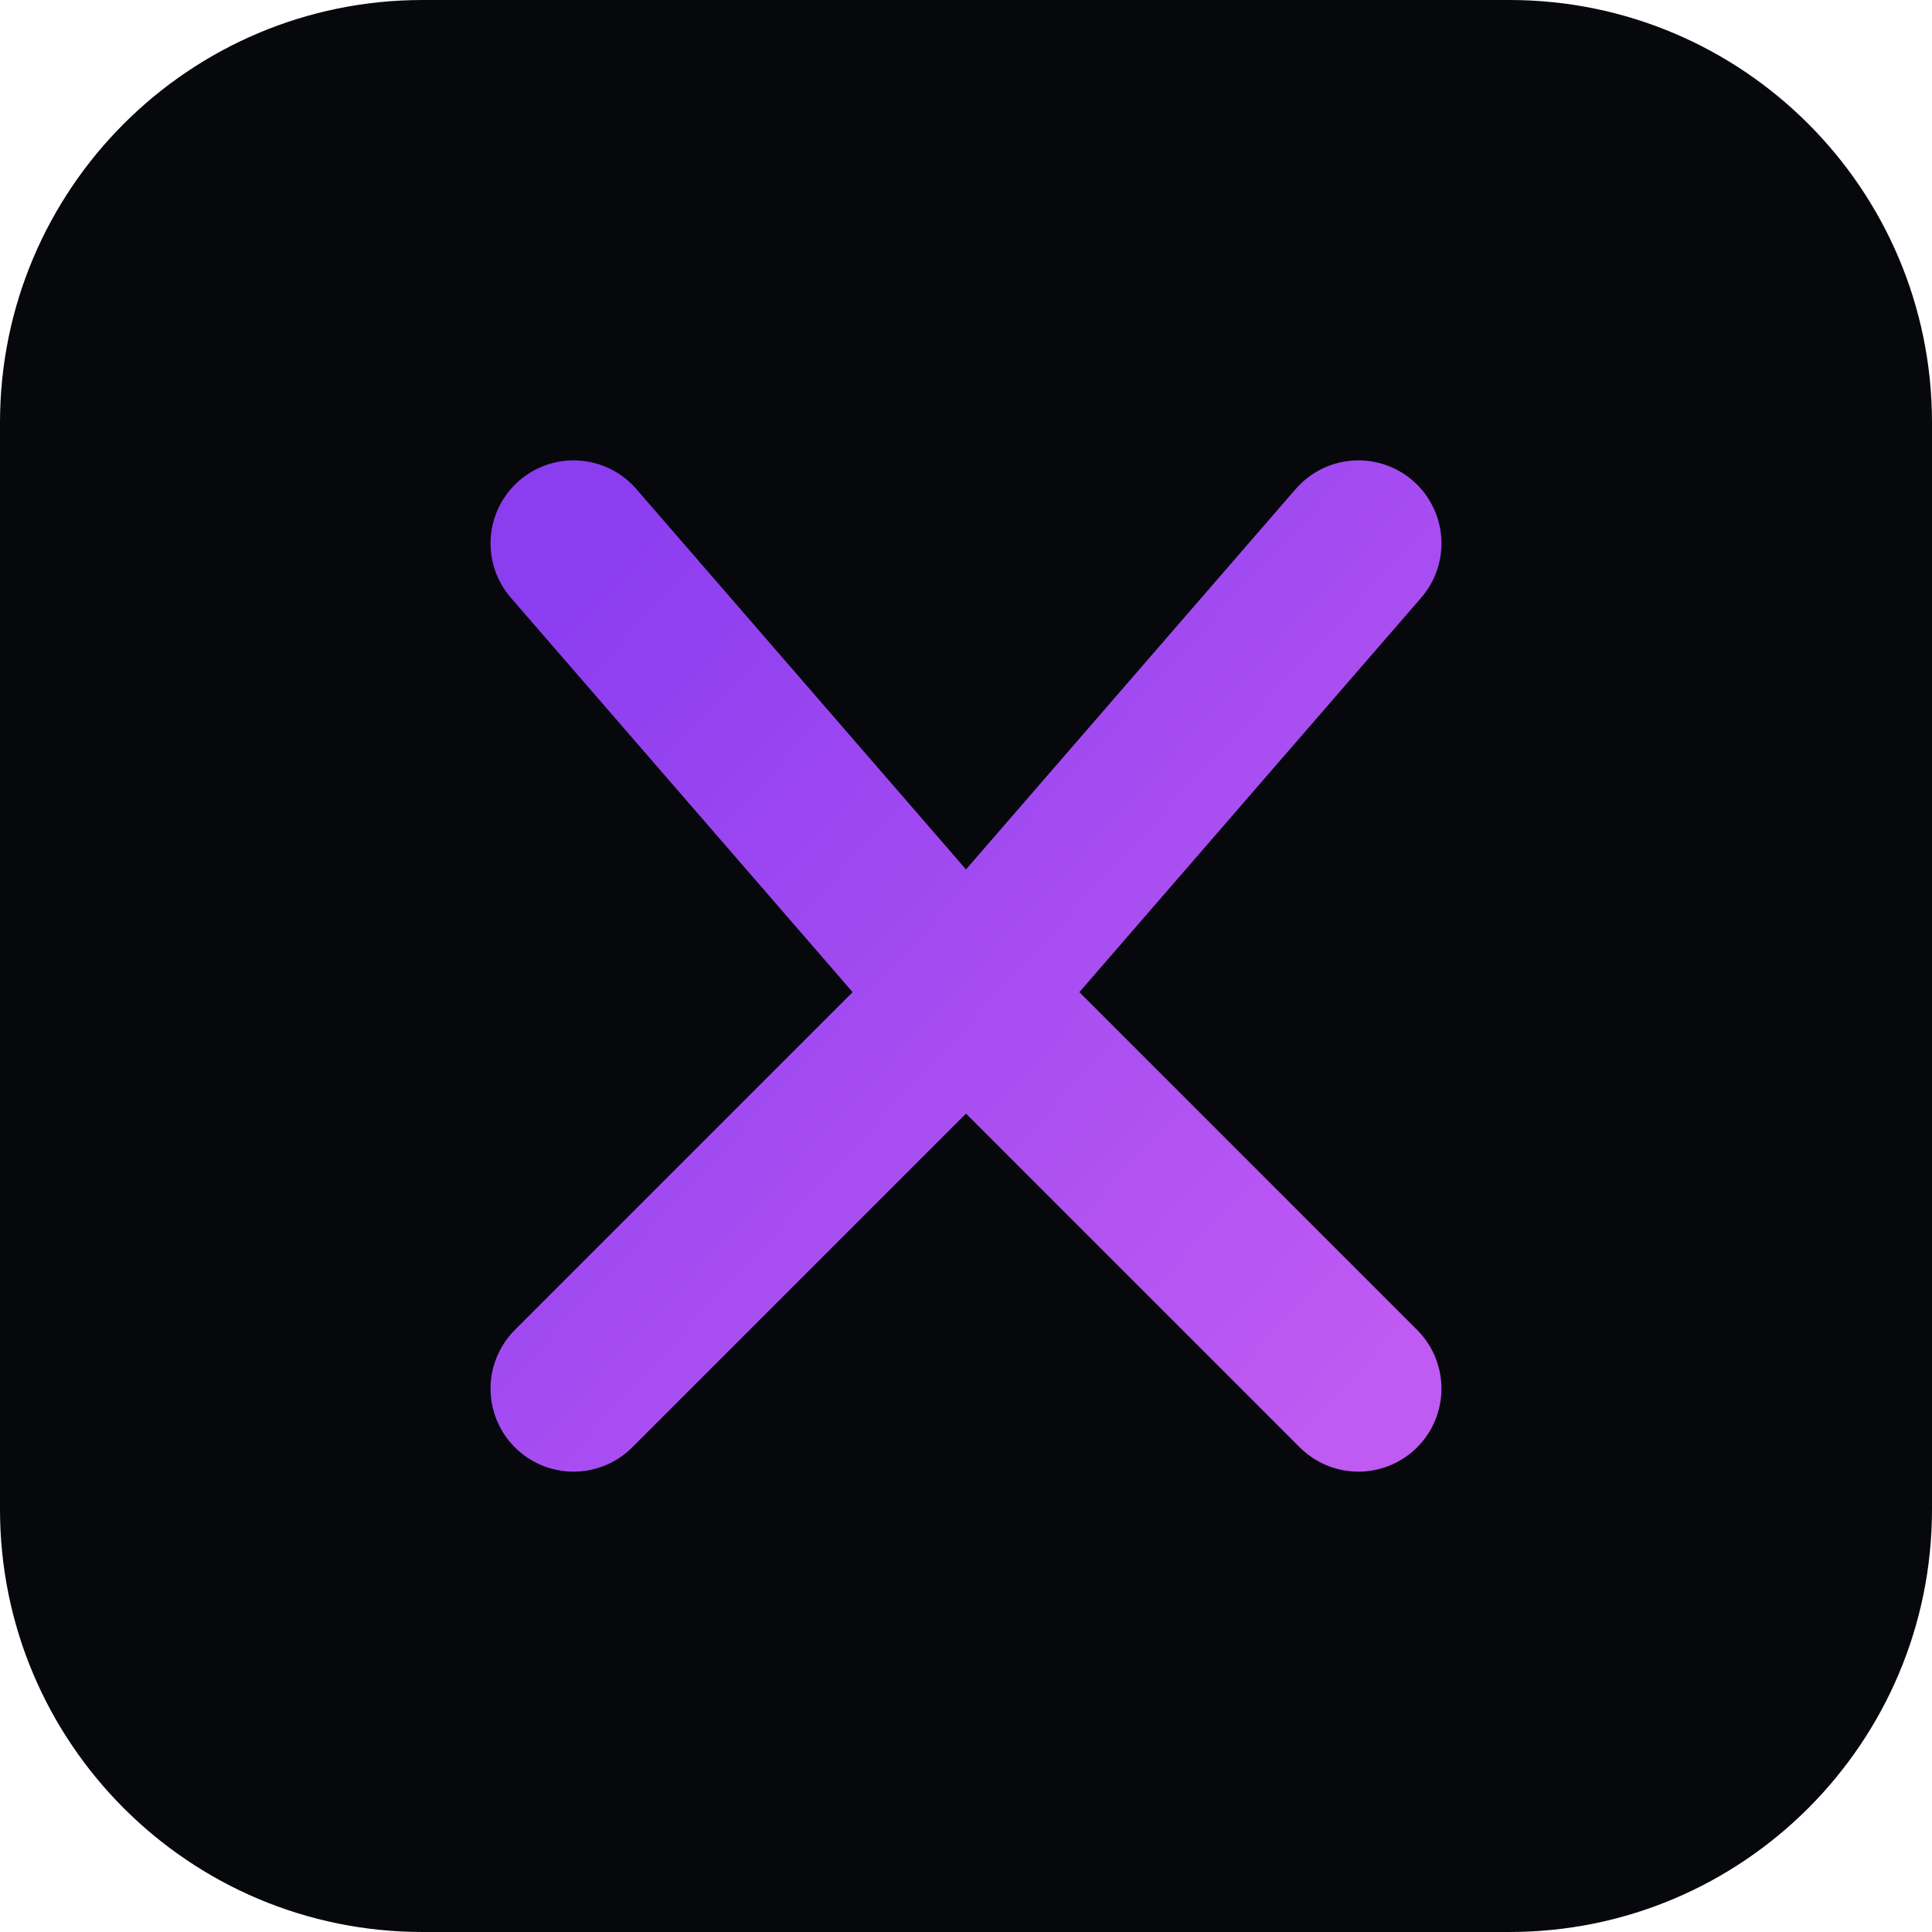
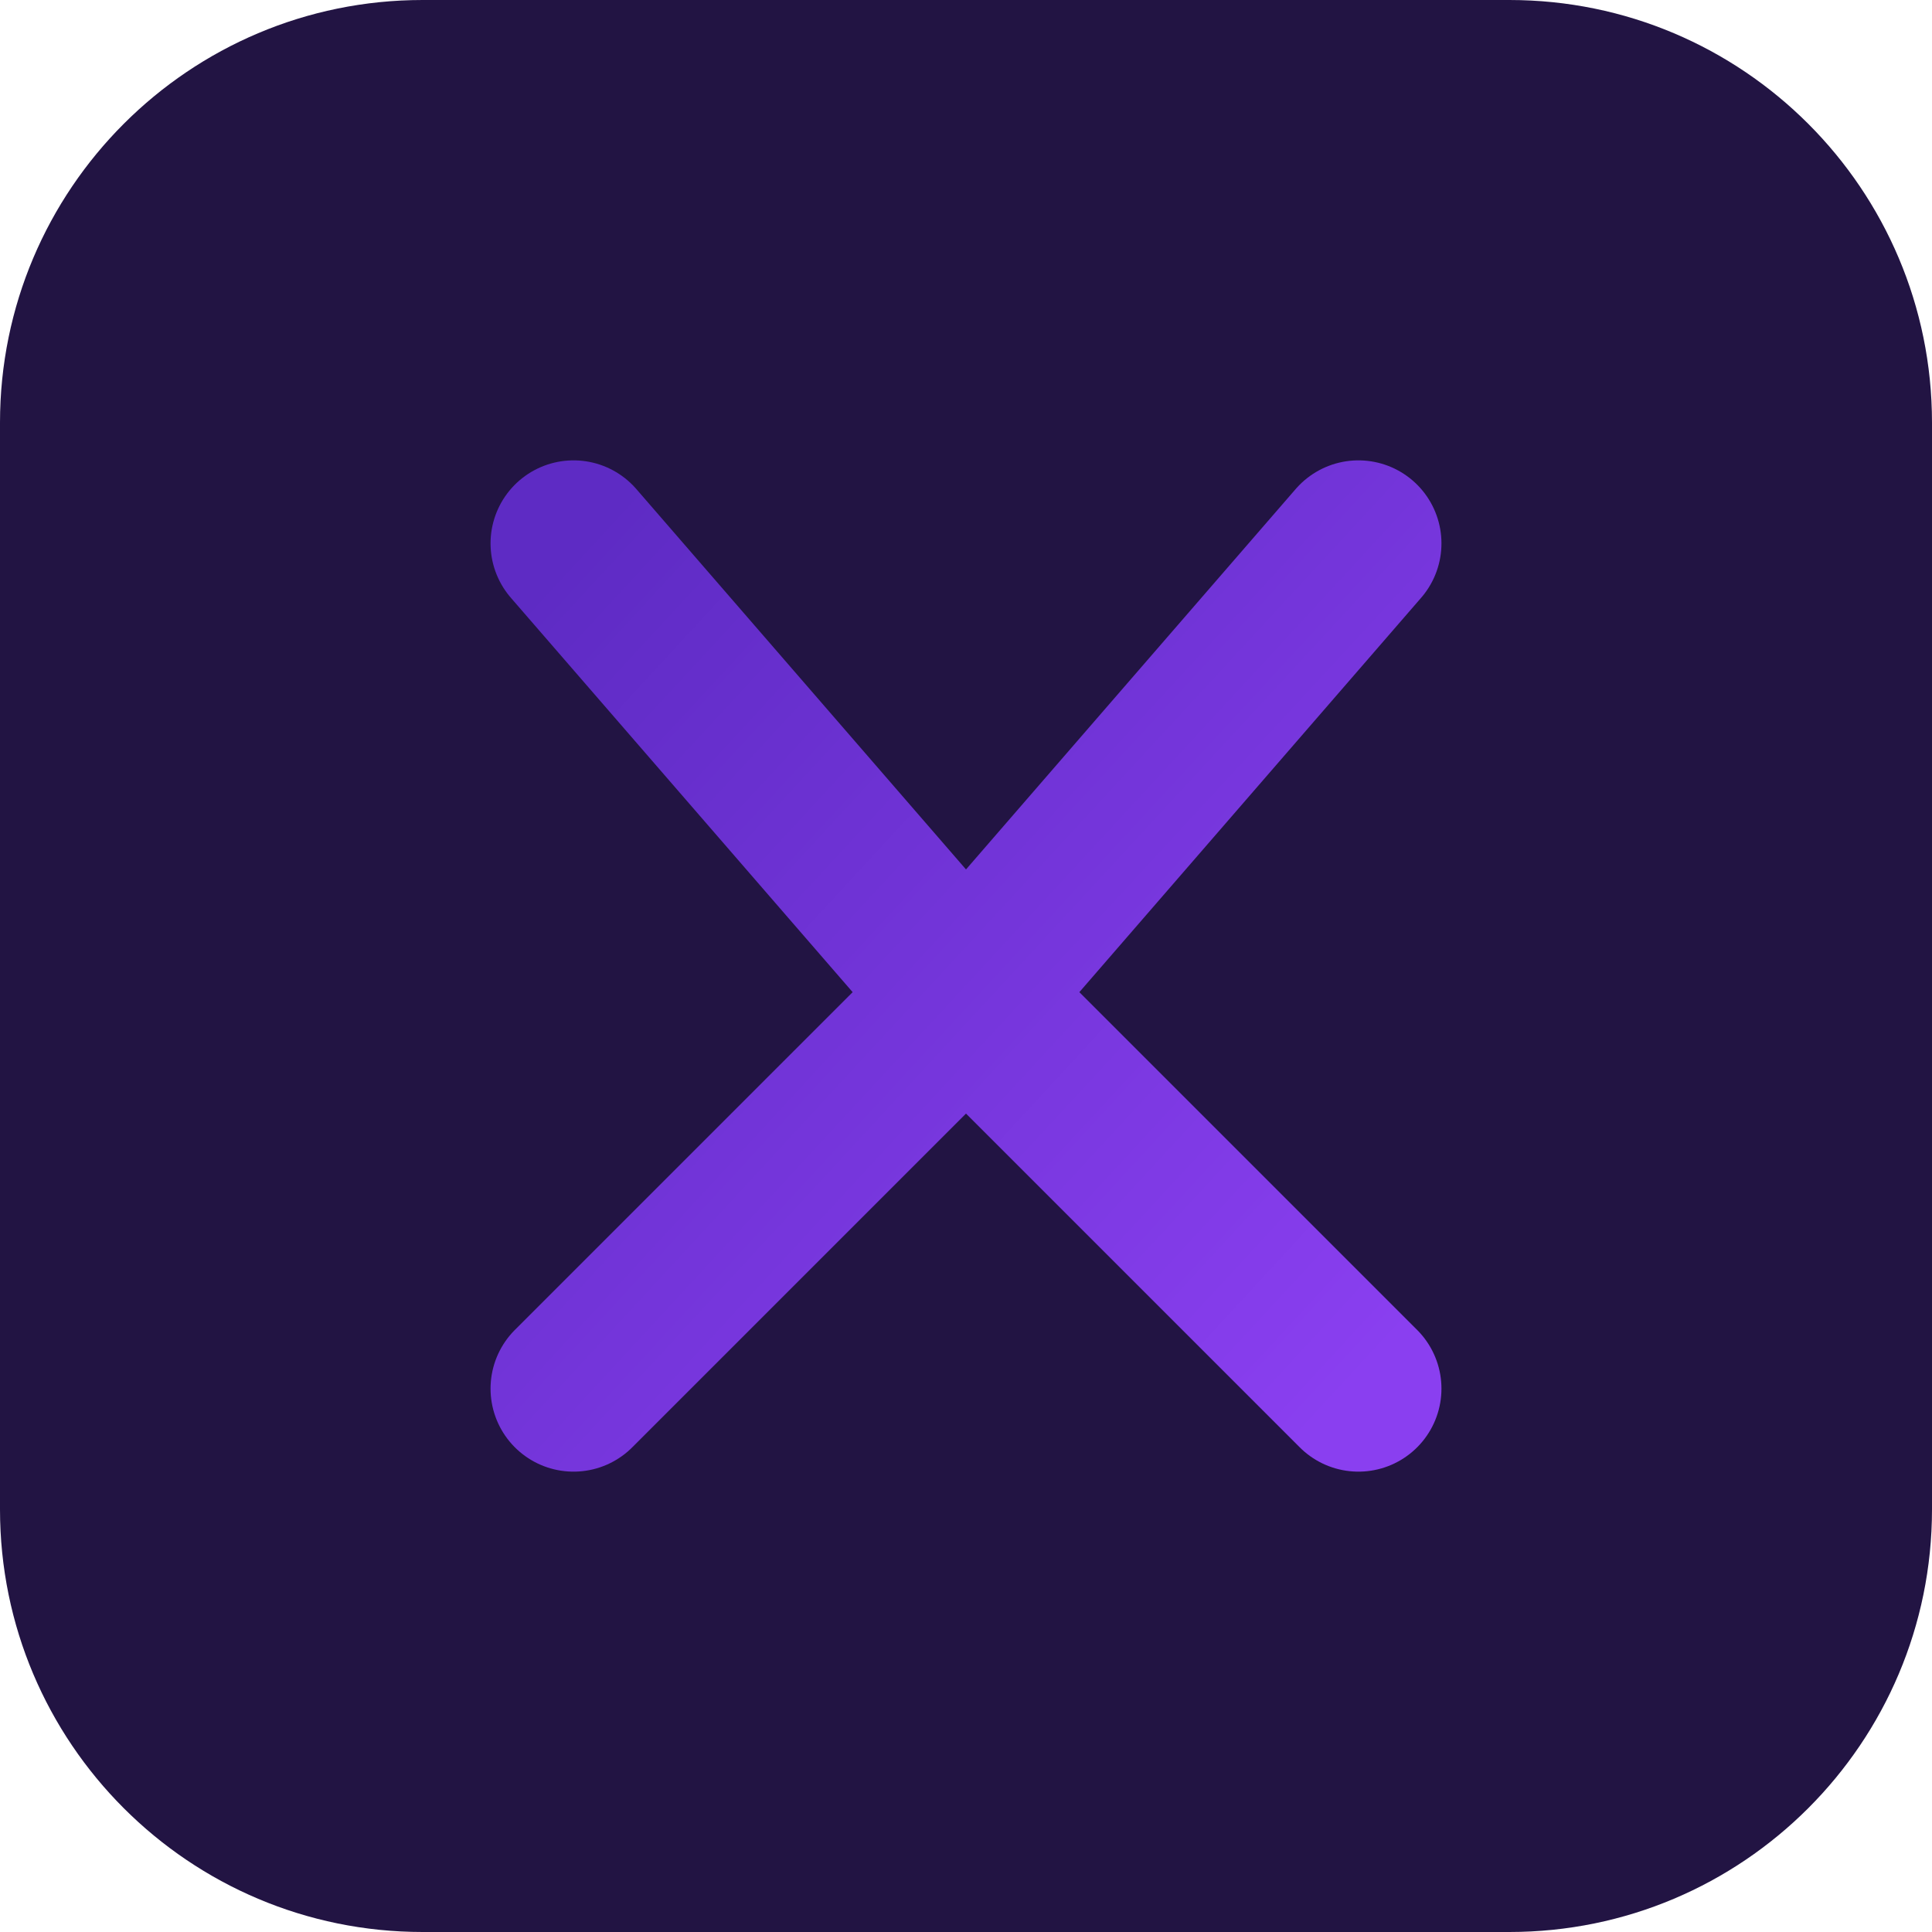
<svg xmlns="http://www.w3.org/2000/svg" viewBox="0 0 64 64">
  <defs>
    <linearGradient id="g" x1="0" y1="0" x2="1" y2="1">
-       <stop offset="0" stop-color="#8B3DF0" />
-       <stop offset="1" stop-color="#BF5AF2" />
+       <stop offset="0" stop-color="#5E2BC4" />
+       <stop offset="1" stop-color="#8A3FF0" />
    </linearGradient>
  </defs>
-   <rect width="64" height="64" rx="14" fill="#07080C" />
+   <rect width="64" height="64" rx="14" fill="#221443" />
  <path d="M19 18 L32 33 L45 18 M19 46 L32 33 L45 46" fill="none" stroke="url(#g)" stroke-width="5.5" stroke-linecap="round" stroke-linejoin="round" />
</svg>
